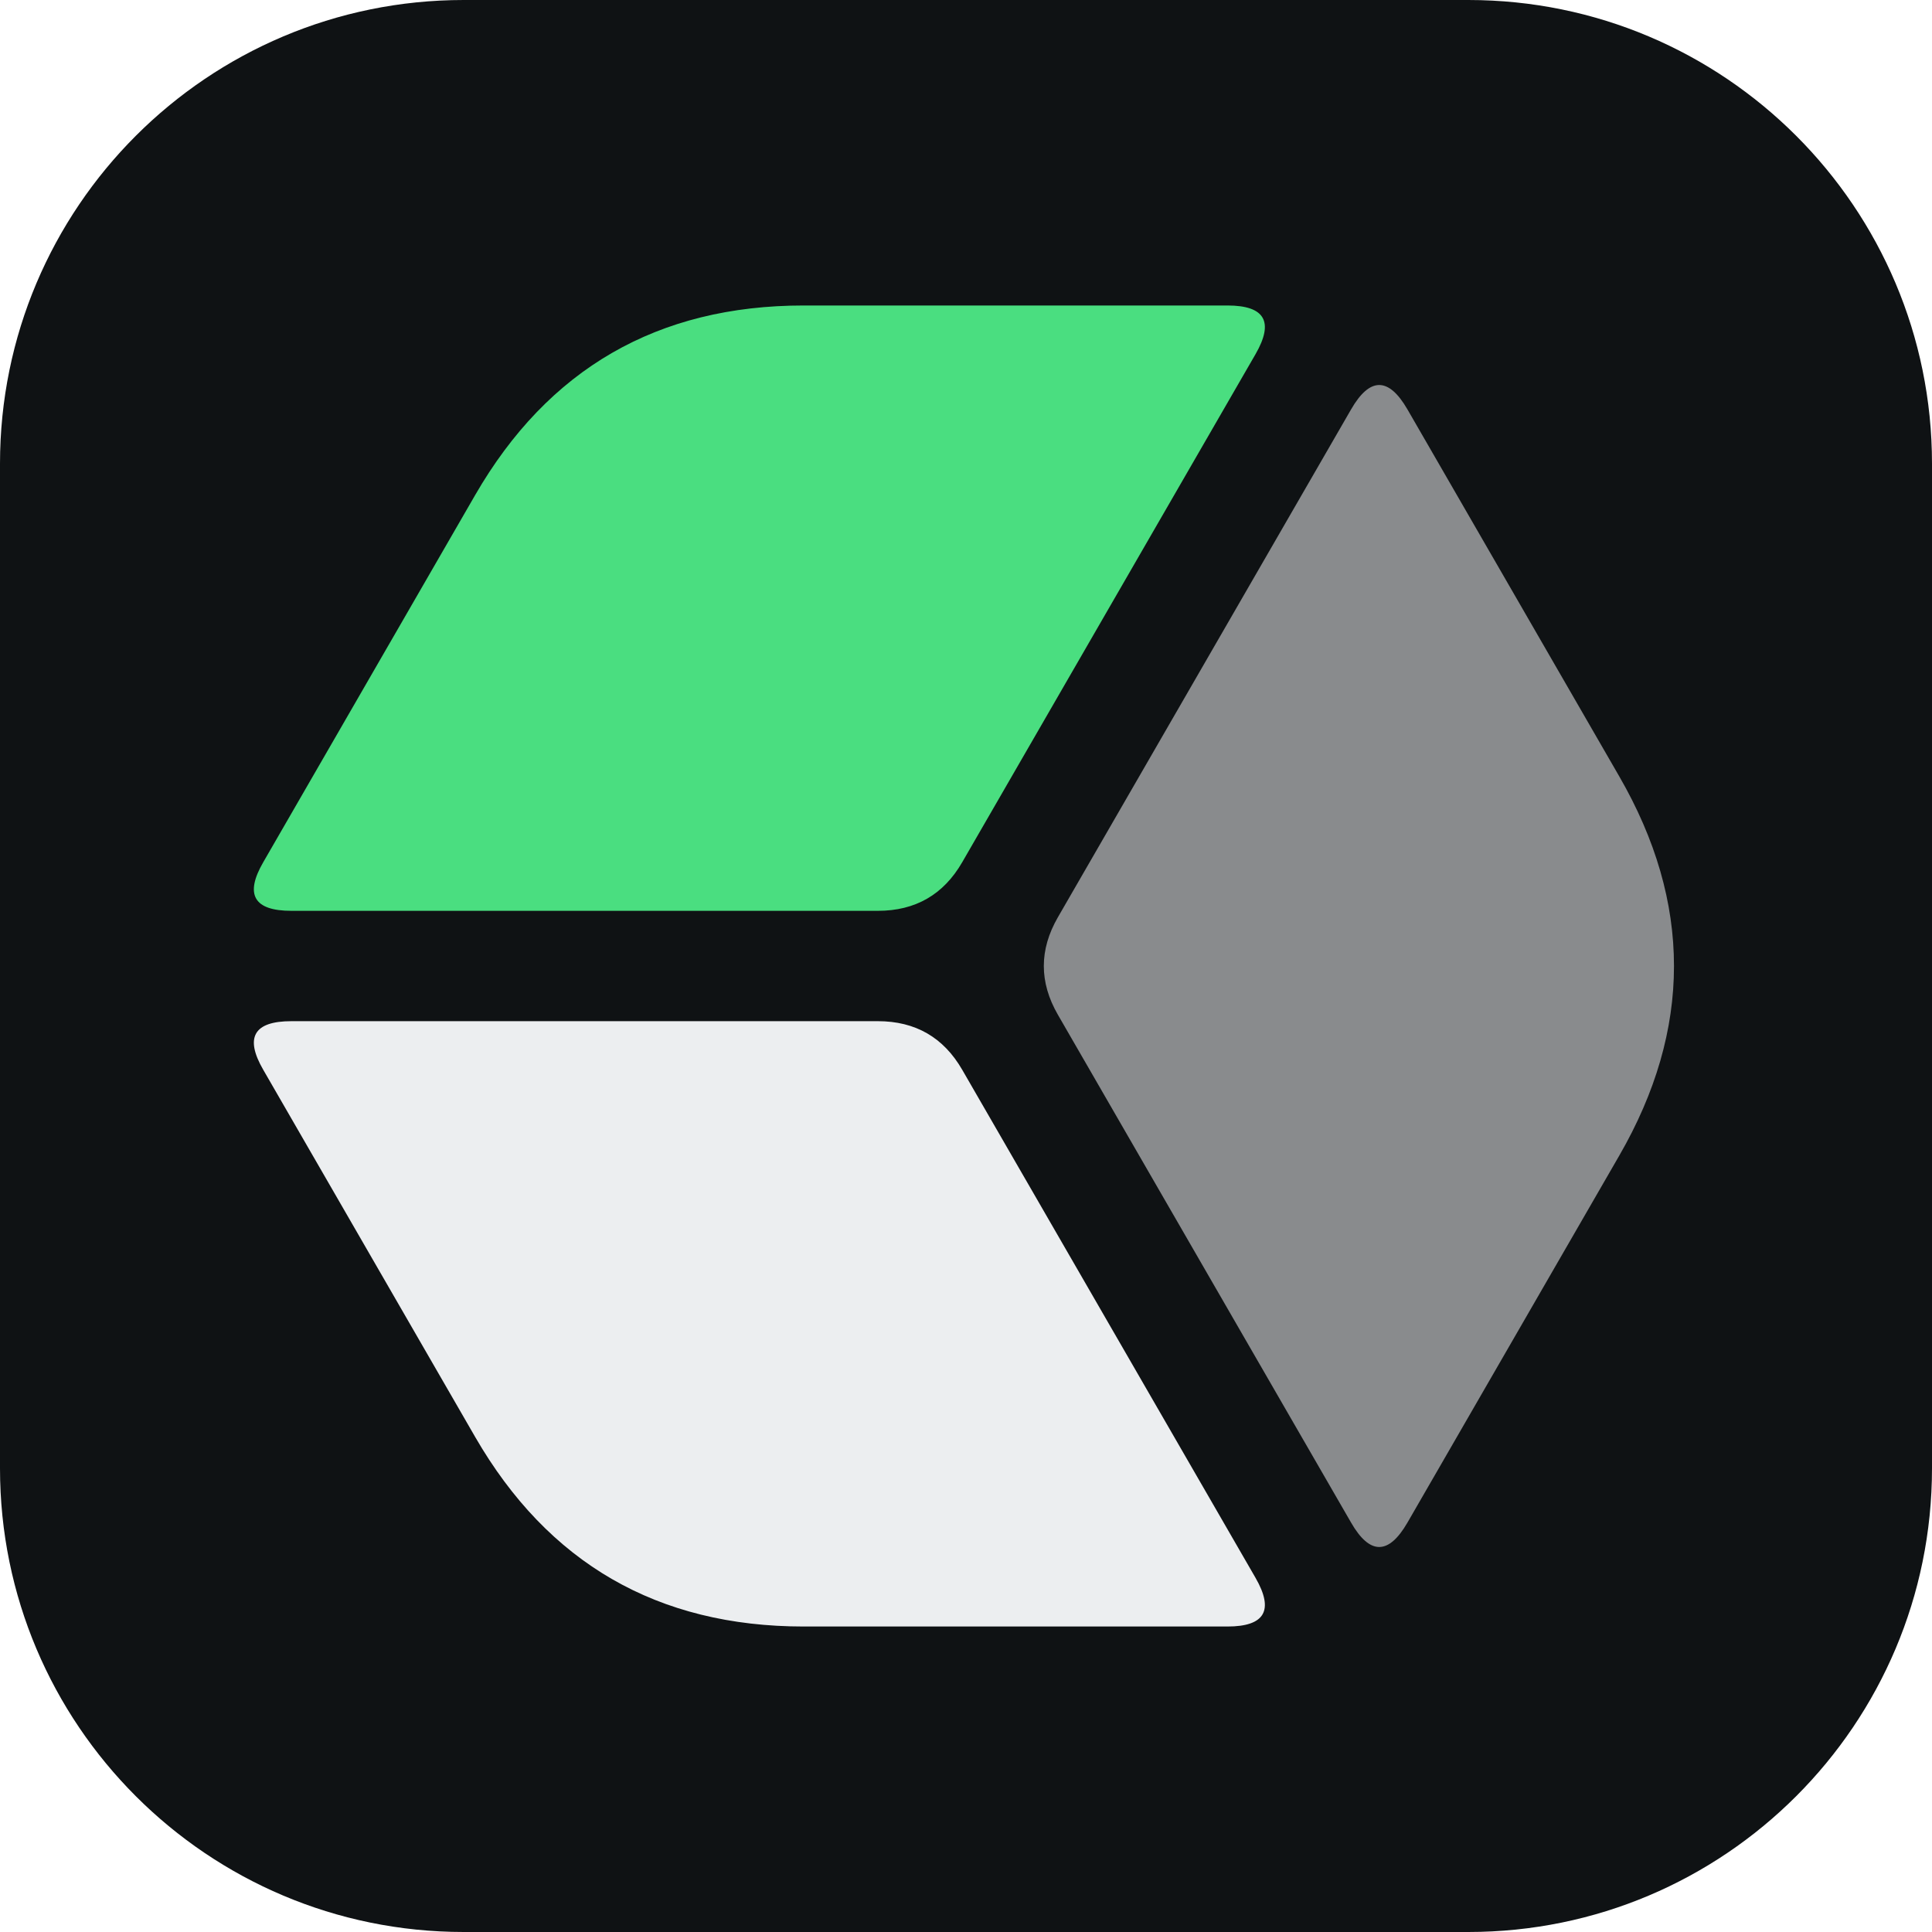
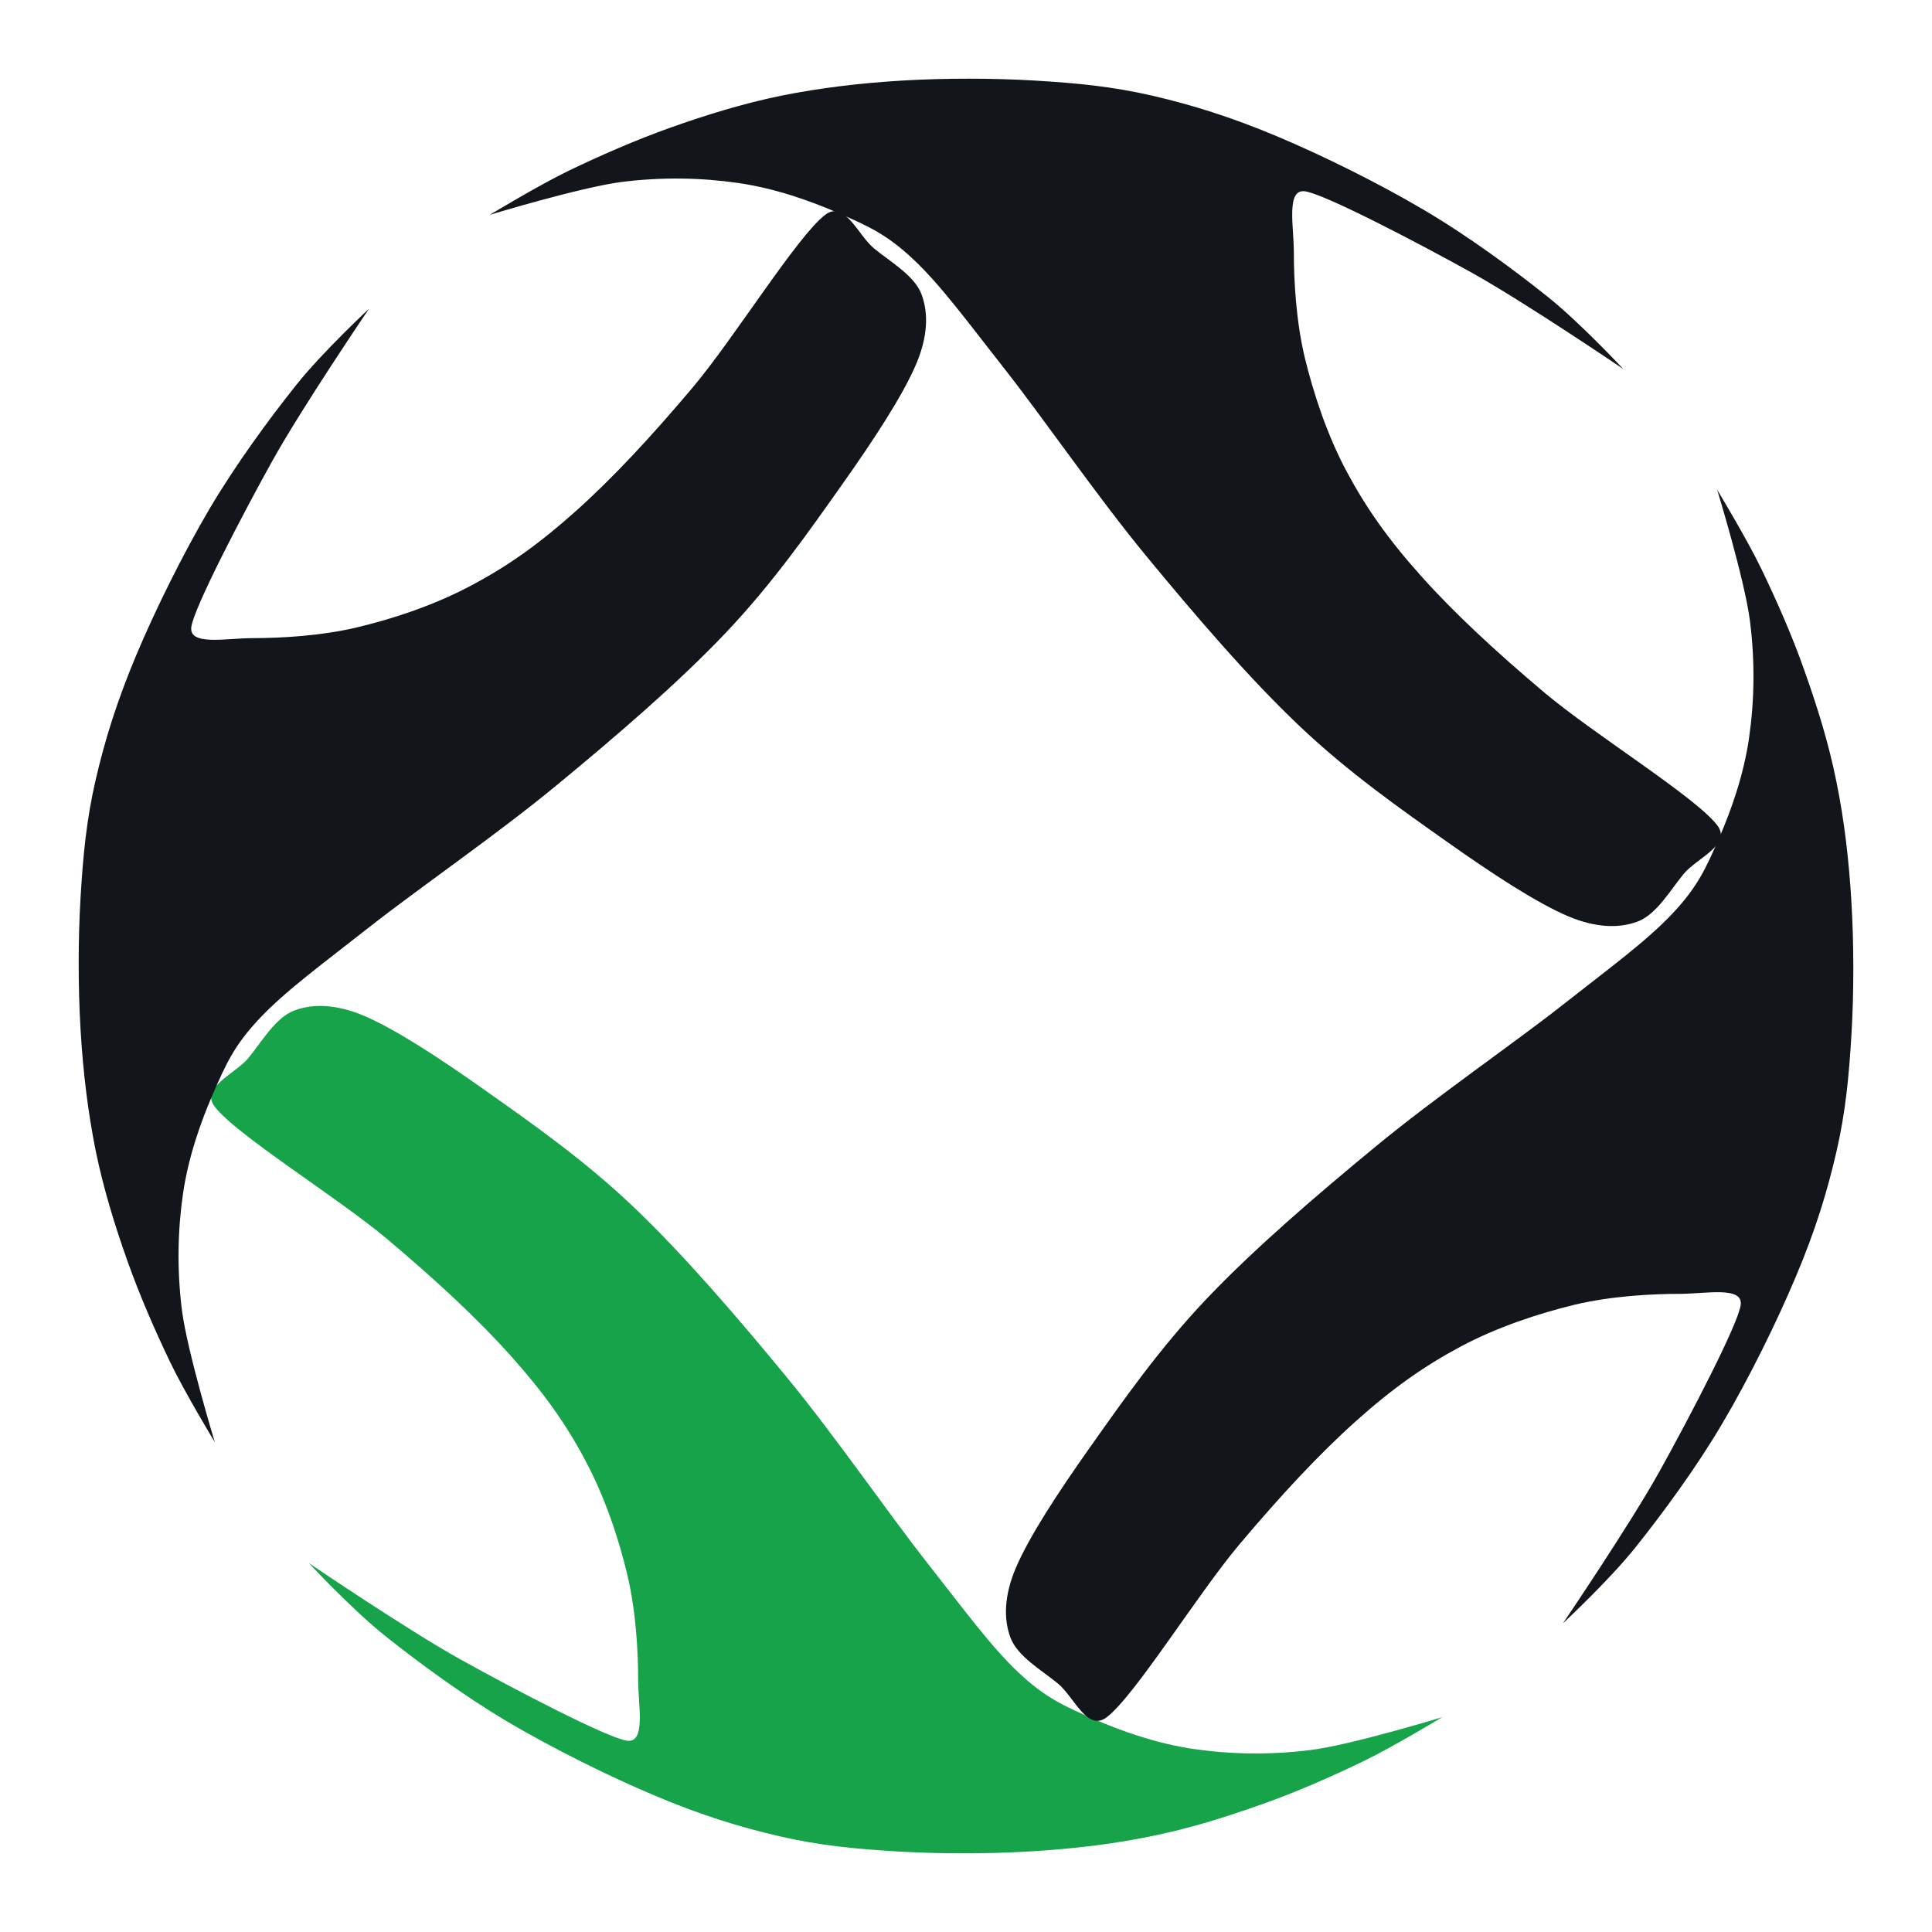
<svg xmlns="http://www.w3.org/2000/svg" viewBox="0 0 100 100">
-   <rect width="100" height="100" rx="24" fill="#0f1214" />
-   <g transform="translate(8 8) scale(0.84)">
-     <path d="M67.84 12.3Q69.57 9.3 66.11 9.3L40 9.3Q26.5 9.3 19.75 20.99L6.7 43.6Q4.96 46.6 8.43 46.6L44.57 46.6Q48.04 46.6 49.77 43.6Z" fill="#4ade80" />
-     <path d="M8.43 53.4Q4.96 53.4 6.7 56.4L19.75 79.01Q26.5 90.7 40 90.7L66.11 90.7Q69.57 90.7 67.84 87.7L49.77 56.4Q48.04 53.4 44.57 53.4Z" fill="#eceef0" />
-     <path d="M73.73 84.3Q75.46 87.3 77.2 84.3L90.25 61.69Q97 50 90.25 38.31L77.2 15.7Q75.46 12.7 73.73 15.7L55.66 47Q53.93 50 55.66 53Z" fill="#eceef0" opacity="0.55" />
-   </g>
+   <style>
+   .b { fill: #12161a; } .a { fill: #16a34a; }
+   @media (prefers-color-scheme: dark) { .b { fill: #eef0f2; } .a { fill: #4ade80; } }
+ </style>
+   <path class="a" d="M15.24 52.3C16.23 51.93 17.43 51.99 18.8 52.56C20.44 53.25 22.76 54.77 25.09 56.42C27.42 58.07 30.17 59.98 32.77 62.45C35.37 64.92 38.14 68.15 40.67 71.22C43.2 74.29 45.95 78.29 47.96 80.85C49.88 83.29 51.29 85.23 52.73 86.58C54.11 87.88 55.09 88.31 56.6 88.97C58.11 89.63 59.93 90.26 61.8 90.53C63.67 90.8 65.7 90.85 67.84 90.58C69.98 90.31 74.65 88.88 74.65 88.88C74.65 88.88 72.09 90.43 70.53 91.18C68.97 91.93 67.11 92.76 65.28 93.4C63.45 94.05 61.55 94.65 59.55 95.05C57.55 95.46 55.49 95.7 53.3 95.83C51.12 95.96 48.6 95.96 46.44 95.83C44.29 95.7 42.45 95.53 40.37 95.05C38.29 94.57 36.28 93.95 33.94 92.96C31.6 91.98 28.65 90.52 26.31 89.14C23.98 87.76 21.65 86.04 19.93 84.67C18.21 83.3 15.98 80.9 15.98 80.9C15.98 80.9 21.08 84.36 23.83 85.89C26.58 87.42 31.5 89.99 32.47 90.1C33.44 90.21 33.03 88.27 33.03 86.93C33.03 85.5 32.92 83.4 32.47 81.51C32.02 79.62 31.31 77.49 30.3 75.6C29.3 73.71 28.15 72.09 26.44 70.18C24.73 68.27 22.61 66.3 20.06 64.15C17.51 62 12.24 58.75 11.12 57.29C10.34 56.28 12.16 55.6 12.85 54.77C13.54 53.94 14.25 52.67 15.24 52.3Z" />
+   <path class="b" d="M47.7 15.24C48.07 16.23 48.01 17.43 47.44 18.8C46.75 20.44 45.23 22.76 43.58 25.09C41.93 27.42 40.02 30.17 37.55 32.77C35.08 35.37 31.85 38.14 28.78 40.67C25.71 43.2 21.71 45.95 19.15 47.96C16.71 49.88 14.77 51.29 13.42 52.73C12.12 54.11 11.69 55.09 11.03 56.6C10.37 58.11 9.74 59.93 9.47 61.8C9.2 63.67 9.15 65.7 9.42 67.84C9.7 69.98 11.12 74.65 11.12 74.65C11.12 74.65 9.57 72.09 8.82 70.53C8.07 68.97 7.25 67.11 6.6 65.28C5.95 63.45 5.36 61.55 4.95 59.55C4.55 57.55 4.3 55.49 4.17 53.3C4.04 51.12 4.04 48.6 4.17 46.44C4.3 44.29 4.47 42.45 4.95 40.37C5.43 38.29 6.06 36.28 7.04 33.94C8.02 31.6 9.48 28.65 10.86 26.31C12.24 23.98 13.96 21.65 15.33 19.93C16.7 18.21 19.1 15.98 19.1 15.98C19.1 15.98 15.64 21.08 14.11 23.83C12.58 26.58 10.01 31.5 9.9 32.47C9.79 33.44 11.73 33.03 13.07 33.03C14.5 33.03 16.6 32.92 18.49 32.47C20.38 32.02 22.51 31.31 24.4 30.3C26.29 29.3 27.91 28.15 29.82 26.44C31.73 24.73 33.7 22.61 35.85 20.06C38 17.51 41.25 12.24 42.71 11.12C43.72 10.34 44.4 12.16 45.23 12.85C46.06 13.54 47.33 14.25 47.7 15.24Z" />
+   <path class="b" d="M84.76 47.7C83.77 48.07 82.57 48.01 81.2 47.44C79.56 46.75 77.24 45.23 74.91 43.58C72.58 41.93 69.83 40.02 67.23 37.55C64.63 35.08 61.86 31.85 59.33 28.78C56.8 25.71 54.05 21.71 52.04 19.15C50.12 16.71 48.71 14.77 47.27 13.42C45.89 12.12 44.91 11.69 43.4 11.03C41.89 10.37 40.07 9.74 38.2 9.47C36.33 9.2 34.3 9.15 32.16 9.42C30.02 9.7 25.35 11.12 25.35 11.12C25.35 11.12 27.91 9.57 29.47 8.82C31.03 8.07 32.89 7.25 34.72 6.6C36.55 5.95 38.45 5.36 40.45 4.95C42.45 4.55 44.52 4.3 46.7 4.17C48.89 4.04 51.41 4.04 53.56 4.17C55.72 4.3 57.55 4.47 59.63 4.95C61.71 5.43 63.72 6.06 66.06 7.04C68.4 8.02 71.36 9.48 73.69 10.86C76.03 12.24 78.35 13.96 80.07 15.33C81.79 16.7 84.02 19.1 84.02 19.1C84.02 19.1 78.92 15.64 76.17 14.11C73.42 12.58 68.5 10.01 67.53 9.9C66.56 9.79 66.97 11.73 66.97 13.07C66.97 14.5 67.08 16.6 67.53 18.49C67.99 20.38 68.69 22.51 69.7 24.4C70.71 26.29 71.85 27.91 73.56 29.82C75.27 31.73 77.39 33.7 79.94 35.85C82.49 38 87.76 41.25 88.88 42.71C89.66 43.72 87.84 44.4 87.15 45.23C86.46 46.06 85.75 47.33 84.76 47.7Z" />
+   <path class="b" d="M52.3 84.76C51.93 83.77 51.99 82.57 52.56 81.2C53.25 79.56 54.77 77.24 56.42 74.91C58.07 72.58 59.98 69.83 62.45 67.23C64.92 64.63 68.15 61.86 71.22 59.33C74.29 56.8 78.29 54.05 80.85 52.04C83.29 50.12 85.23 48.71 86.58 47.27C87.88 45.89 88.31 44.91 88.97 43.4C89.63 41.89 90.26 40.07 90.53 38.2C90.8 36.33 90.85 34.3 90.58 32.16C90.31 30.02 88.88 25.35 88.88 25.35C88.88 25.35 90.43 27.91 91.18 29.47C91.93 31.03 92.76 32.89 93.4 34.72C94.05 36.55 94.65 38.45 95.05 40.45C95.46 42.45 95.7 44.52 95.83 46.7C95.96 48.89 95.96 51.41 95.83 53.56C95.7 55.72 95.53 57.55 95.05 59.63C94.57 61.71 93.95 63.72 92.96 66.06C91.98 68.4 90.52 71.36 89.14 73.69C87.76 76.03 86.04 78.35 84.67 80.07C83.3 81.79 80.9 84.02 80.9 84.02C80.9 84.02 84.36 78.92 85.89 76.17C87.42 73.42 89.99 68.5 90.1 67.53C90.21 66.56 88.27 66.97 86.93 66.97C85.5 66.97 83.4 67.08 81.51 67.53C79.62 67.99 77.49 68.69 75.6 69.7C73.71 70.71 72.09 71.85 70.18 73.56C68.27 75.27 66.3 77.39 64.15 79.94C62 82.49 58.75 87.76 57.29 88.88C56.28 89.66 55.6 87.84 54.77 87.15C53.94 86.46 52.67 85.75 52.3 84.76Z" />
</svg>
